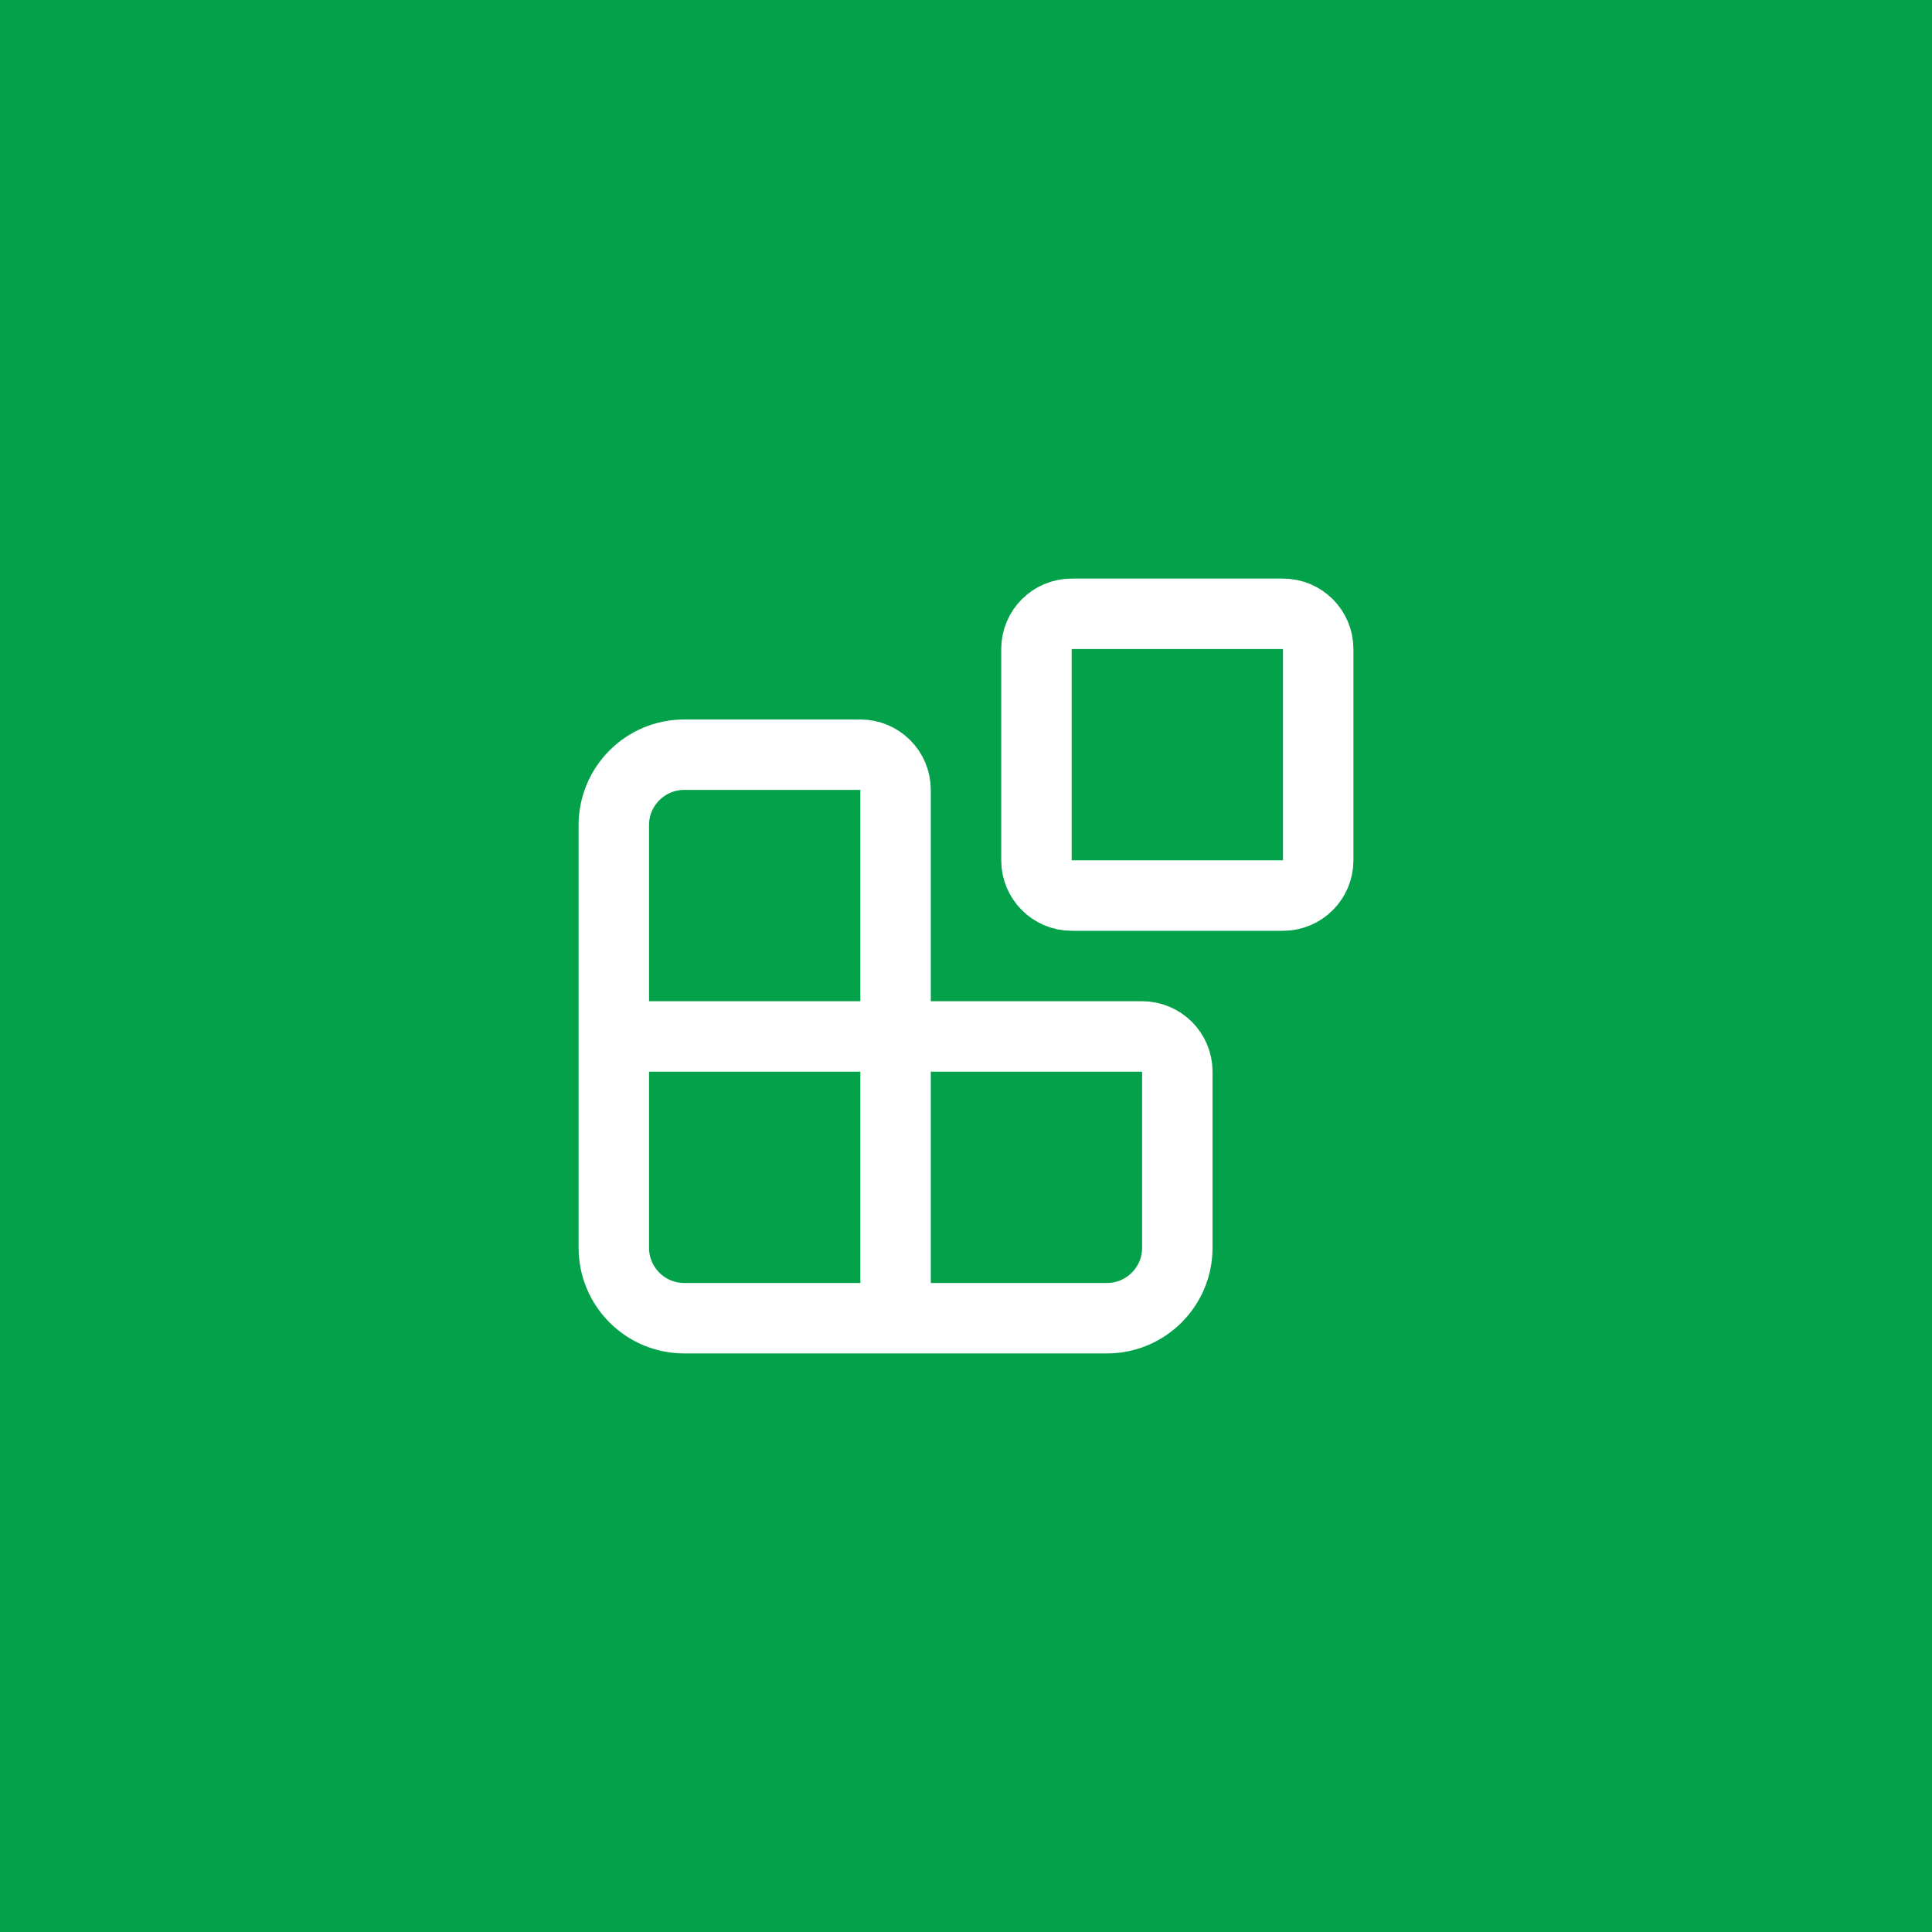
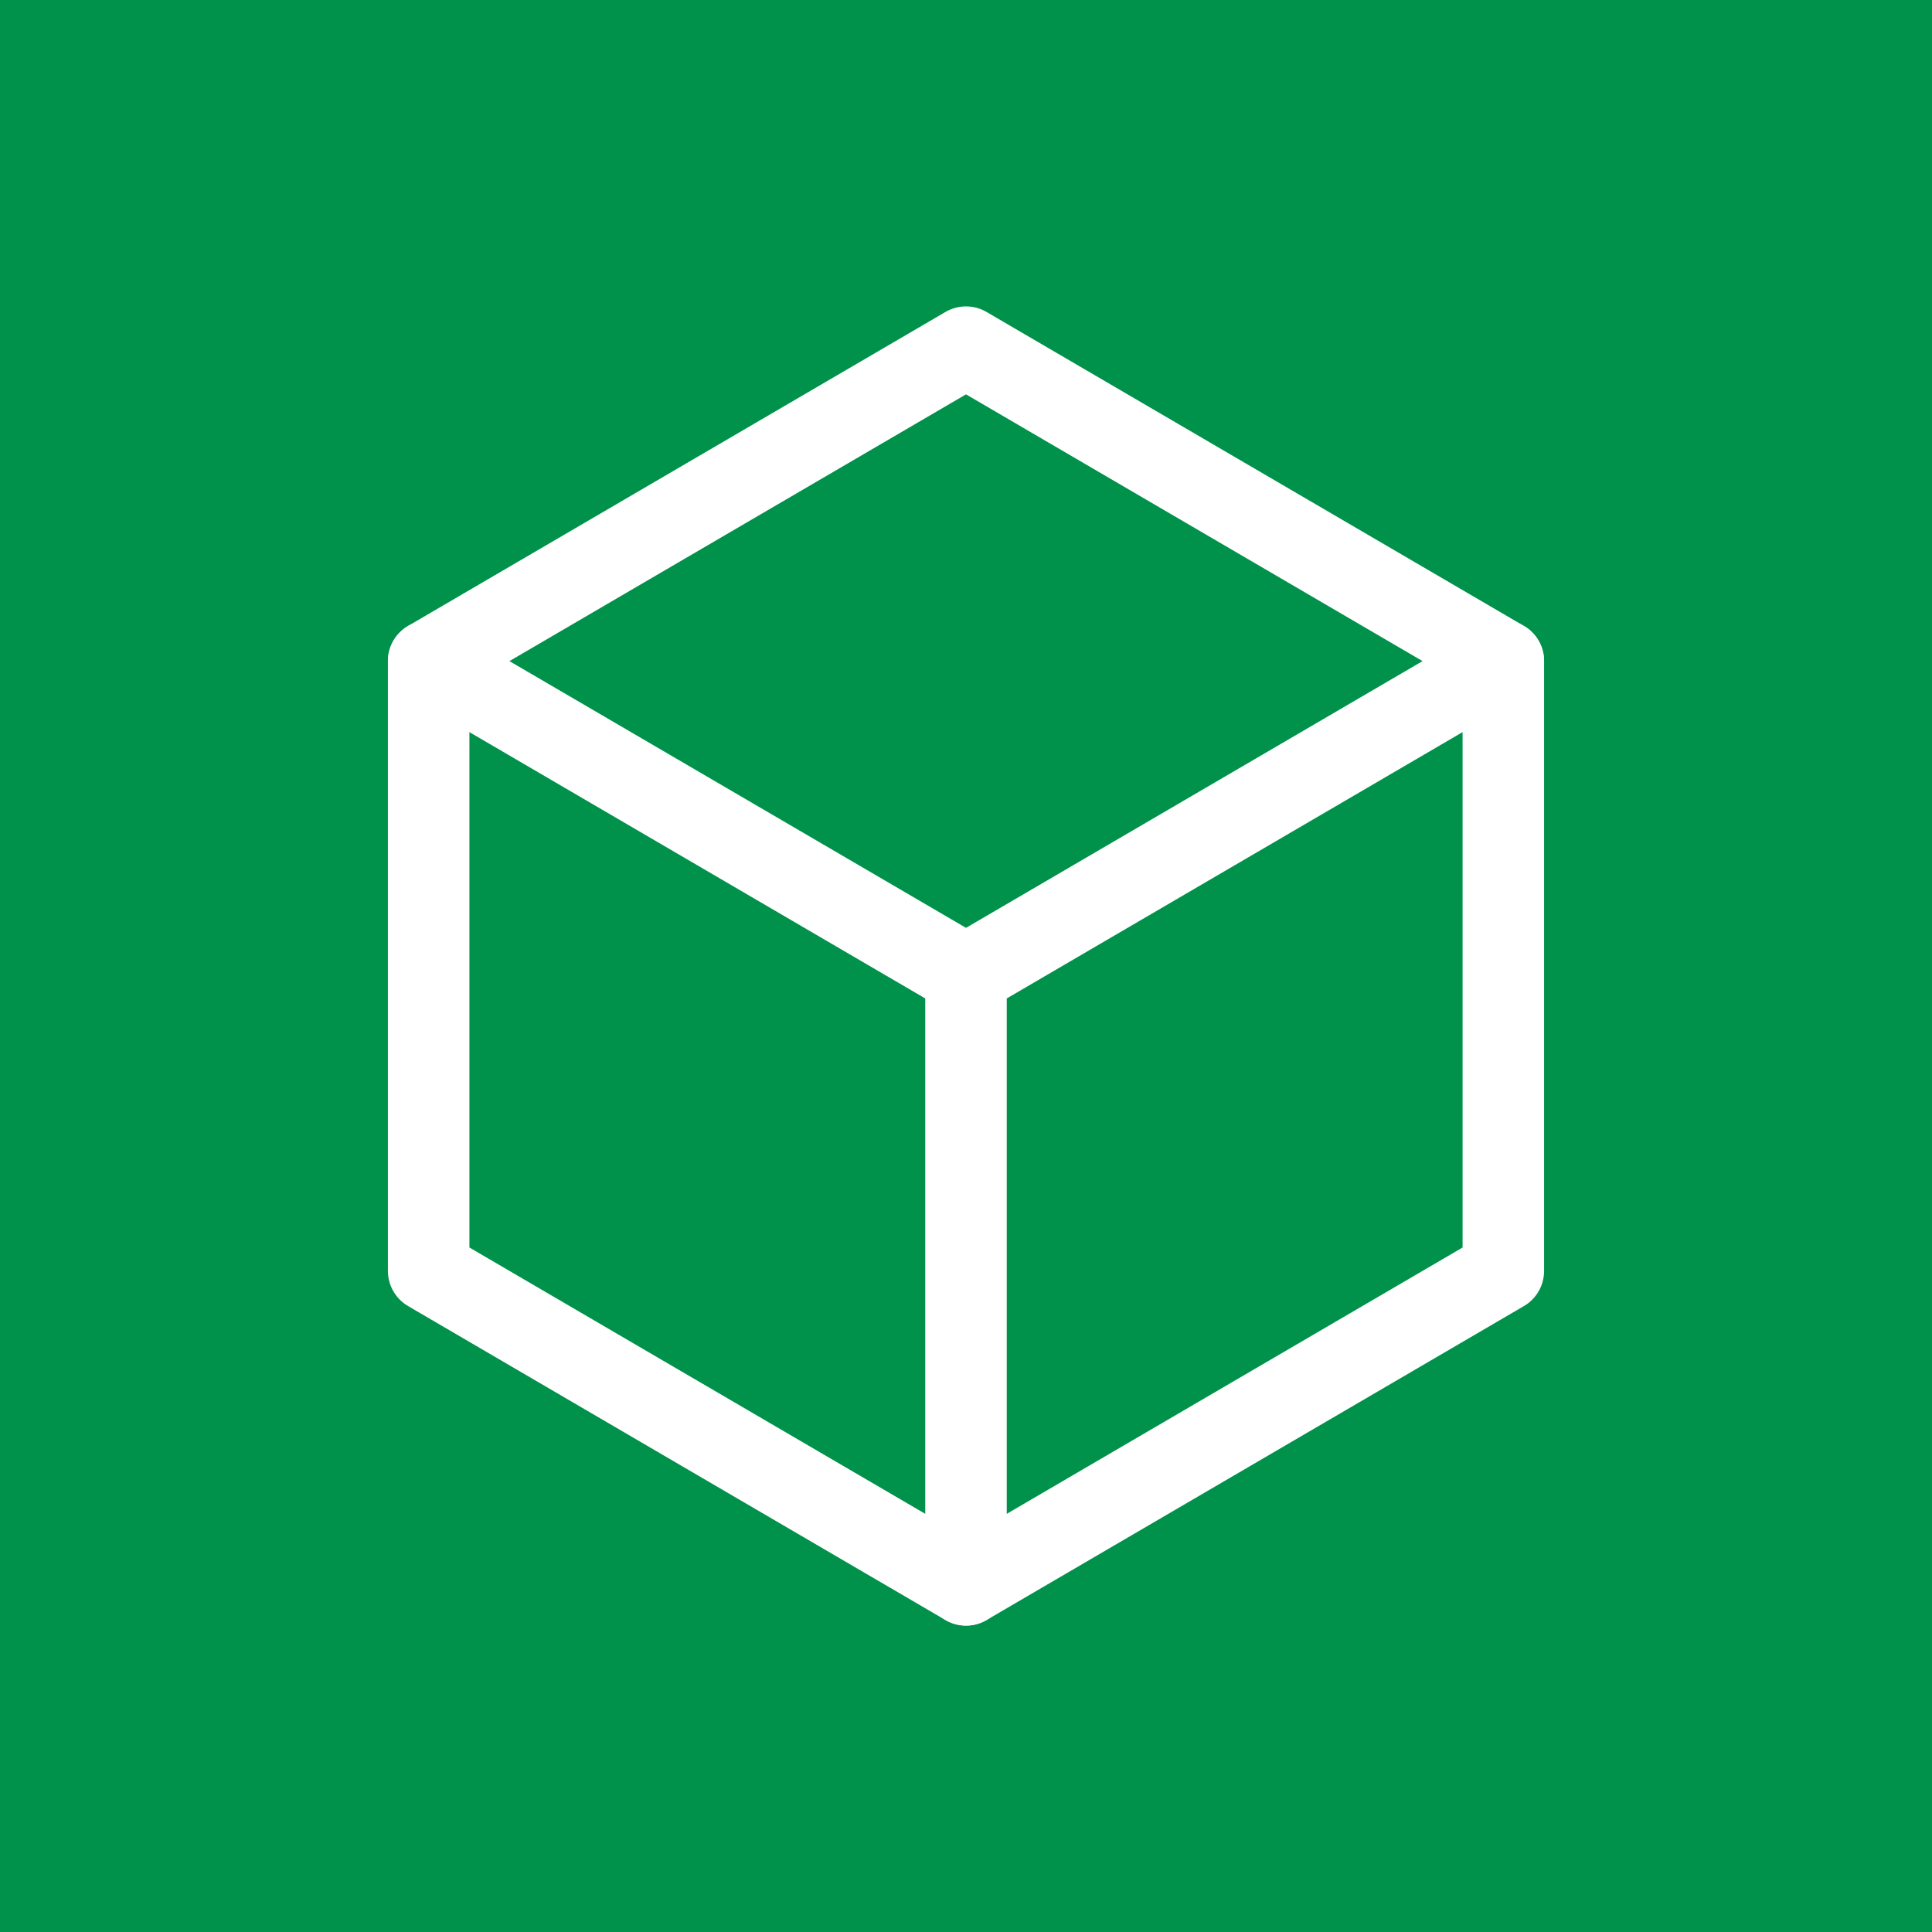
<svg xmlns="http://www.w3.org/2000/svg" viewBox="0 0 64 64">
-   <rect width="64" height="64" fill="#03a14a" />
-   <g transform="translate(18 18) scale(1.1667)" fill="none" stroke="#ffffff" stroke-width="2" stroke-linecap="round" stroke-linejoin="round">
-     <path d="M10 22V7a1 1 0 0 0-1-1H4a2 2 0 0 0-2 2v12a2 2 0 0 0 2 2h12a2 2 0 0 0 2-2v-5a1 1 0 0 0-1-1H2" />
-     <rect x="14" y="2" width="8" height="8" rx="1" />
+   <rect width="64" height="64" fill="#00924a" />
+   <g fill="none" stroke="#ffffff" stroke-width="2.7" stroke-linecap="round" stroke-linejoin="round">
+     <path d="M32 11.5 49.8 21.9v20.2L32 52.5 14.2 42.1V21.9Z" />
+     <path d="M14.2 21.9 32 32.3l17.8-10.4M32 32.3v20.2" />
  </g>
</svg>
